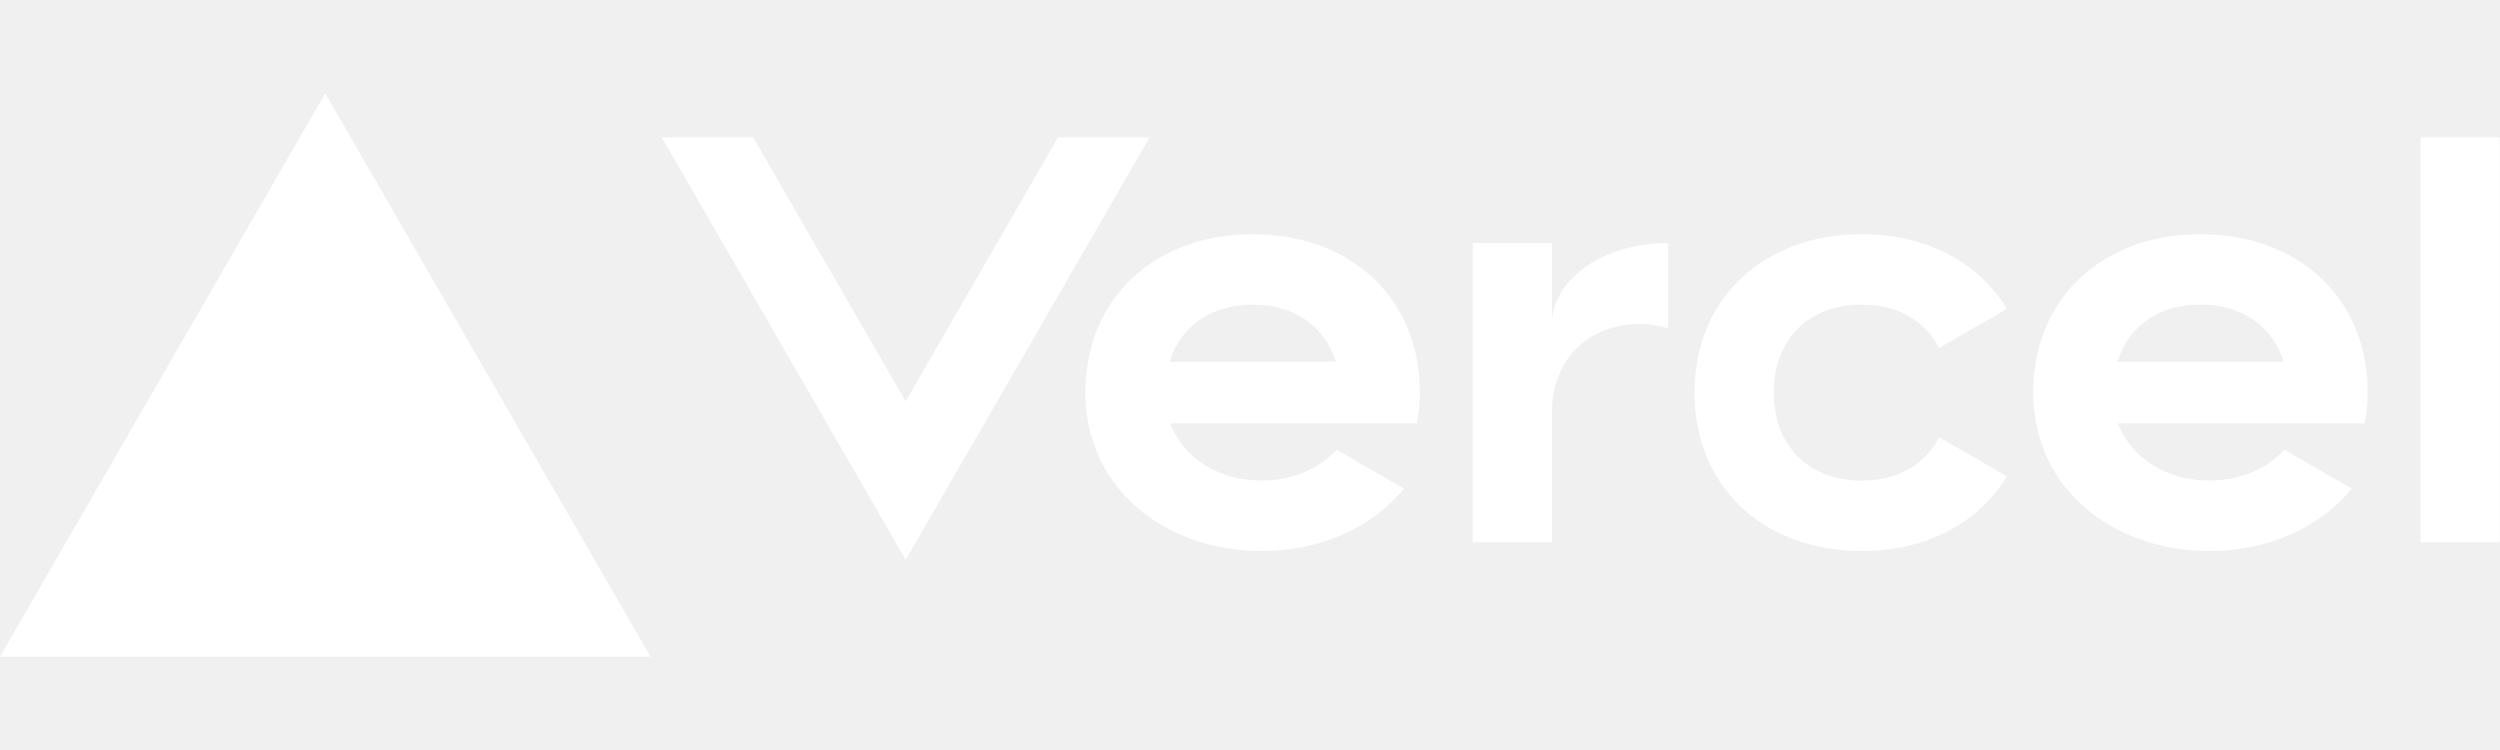
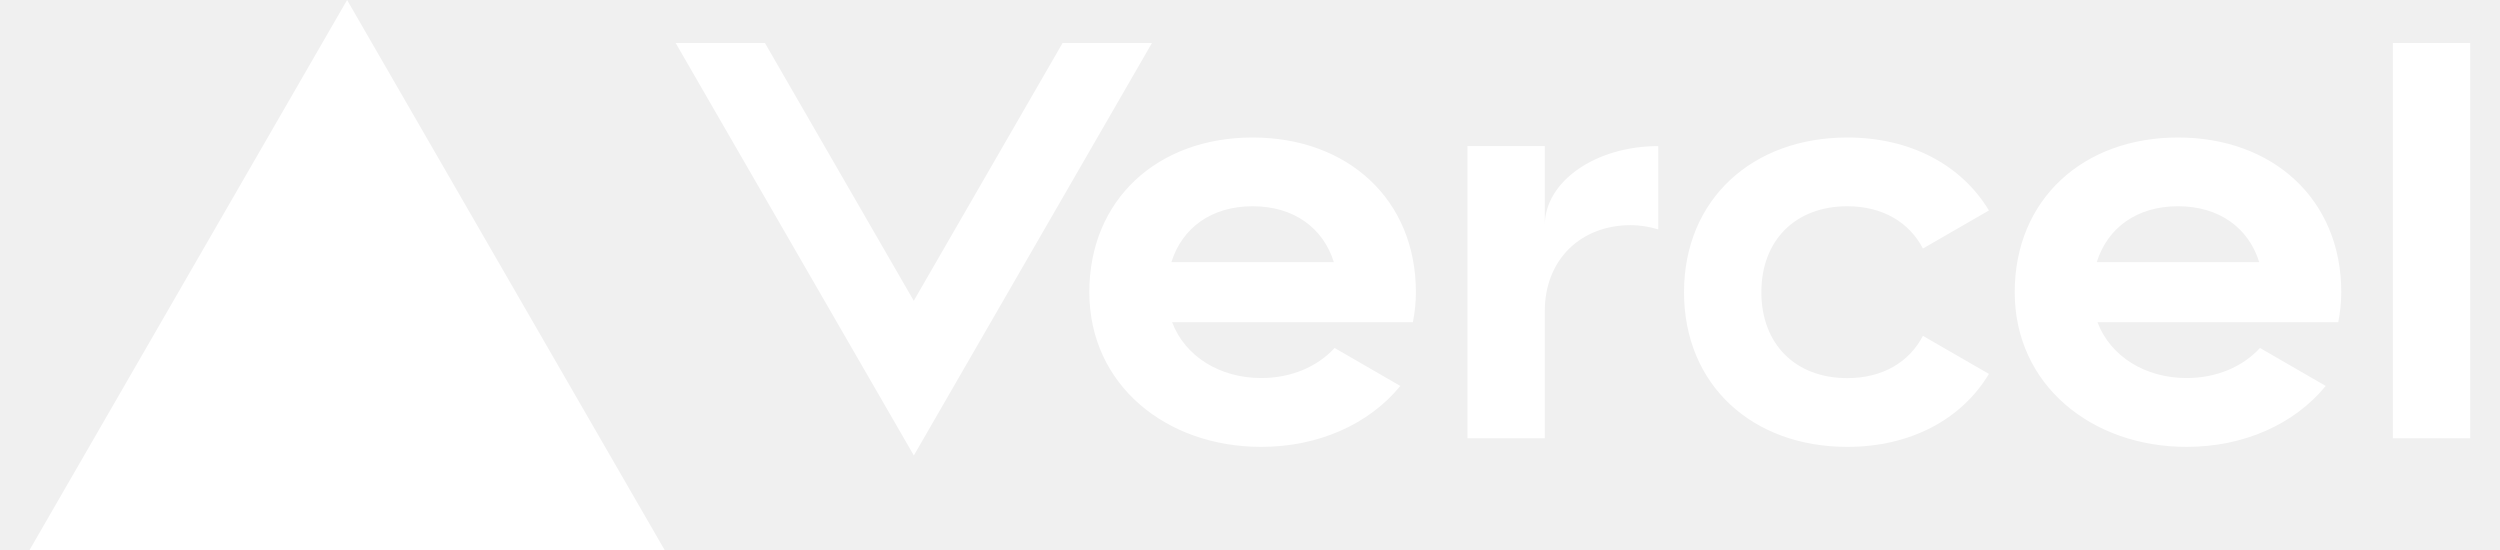
- <svg xmlns="http://www.w3.org/2000/svg" width="50" height="15" viewBox="0 0 4438 1000" fill="none">
+ <svg xmlns="http://www.w3.org/2000/svg" width="50" height="11" viewBox="0 0 4438 1000" fill="none">
  <path d="M2223.75 250C2051.25 250 1926.87 362.5 1926.87 531.25C1926.87 700 2066.72 812.5 2239.38 812.5C2343.59 812.5 2435.47 771.25 2492.34 701.719L2372.81 632.656C2341.25 667.188 2293.28 687.344 2239.38 687.344C2164.53 687.344 2100.94 648.281 2077.34 585.781H2515.16C2518.59 568.281 2520.63 550.156 2520.63 531.094C2520.63 362.5 2396.41 250 2223.75 250ZM2076.09 476.562C2095.62 414.219 2149.06 375 2223.75 375C2298.59 375 2352.03 414.219 2371.41 476.562H2076.09ZM2040.78 78.125L1607.81 828.125L1174.69 78.125H1337.03L1607.66 546.875L1878.28 78.125H2040.78ZM577.344 0L1154.69 1000H0L577.344 0ZM3148.75 531.25C3148.75 625 3210 687.5 3305 687.5C3369.38 687.5 3417.66 658.281 3442.5 610.625L3562.5 679.844C3512.81 762.656 3419.69 812.5 3305 812.5C3132.34 812.5 3008.13 700 3008.13 531.25C3008.13 362.5 3132.5 250 3305 250C3419.69 250 3512.66 299.844 3562.5 382.656L3442.5 451.875C3417.66 404.219 3369.38 375 3305 375C3210.16 375 3148.75 437.5 3148.75 531.25ZM4437.5 78.125V796.875H4296.88V78.125H4437.5ZM3906.25 250C3733.75 250 3609.38 362.5 3609.38 531.25C3609.38 700 3749.38 812.5 3921.88 812.5C4026.09 812.5 4117.97 771.25 4174.84 701.719L4055.31 632.656C4023.75 667.188 3975.78 687.344 3921.88 687.344C3847.03 687.344 3783.44 648.281 3759.84 585.781H4197.66C4201.09 568.281 4203.12 550.156 4203.12 531.094C4203.12 362.5 4078.91 250 3906.25 250ZM3758.59 476.562C3778.13 414.219 3831.41 375 3906.25 375C3981.09 375 4034.53 414.219 4053.91 476.562H3758.59ZM2961.25 265.625V417.031C2945.63 412.5 2929.06 409.375 2911.25 409.375C2820.47 409.375 2755 471.875 2755 565.625V796.875H2614.38V265.625H2755V409.375C2755 330 2847.34 265.625 2961.25 265.625Z" fill="white" />
</svg>
